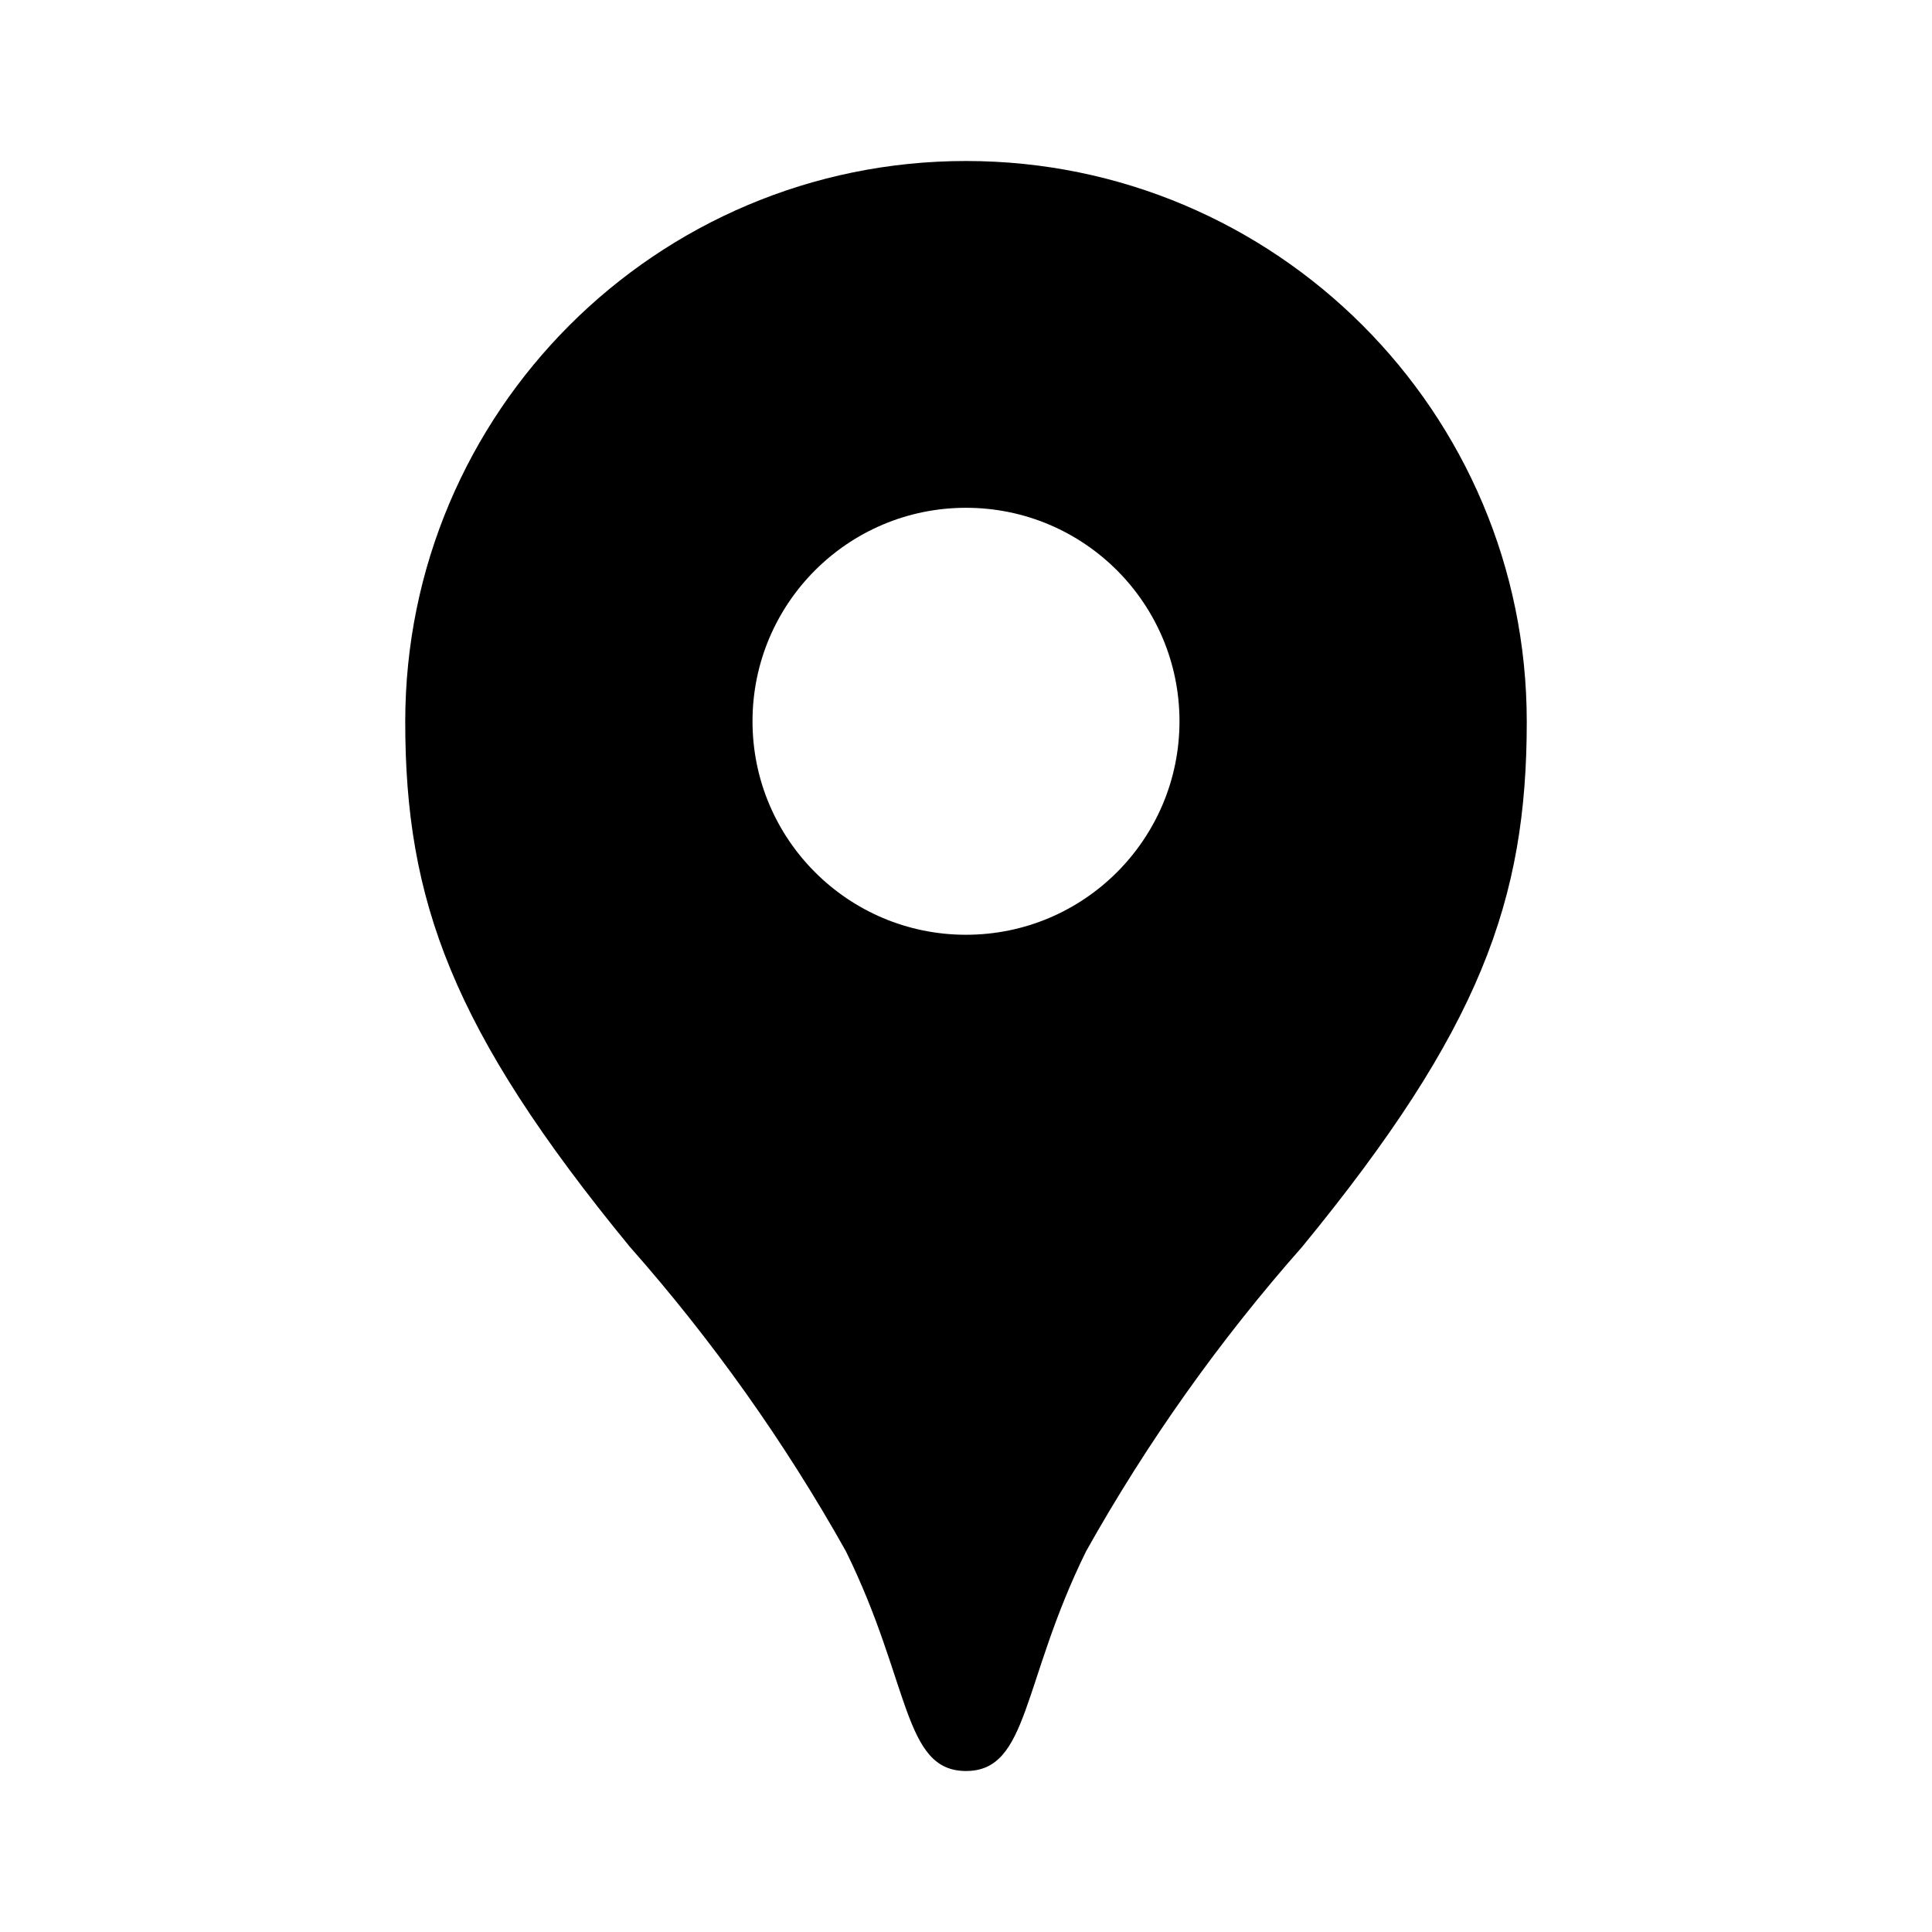
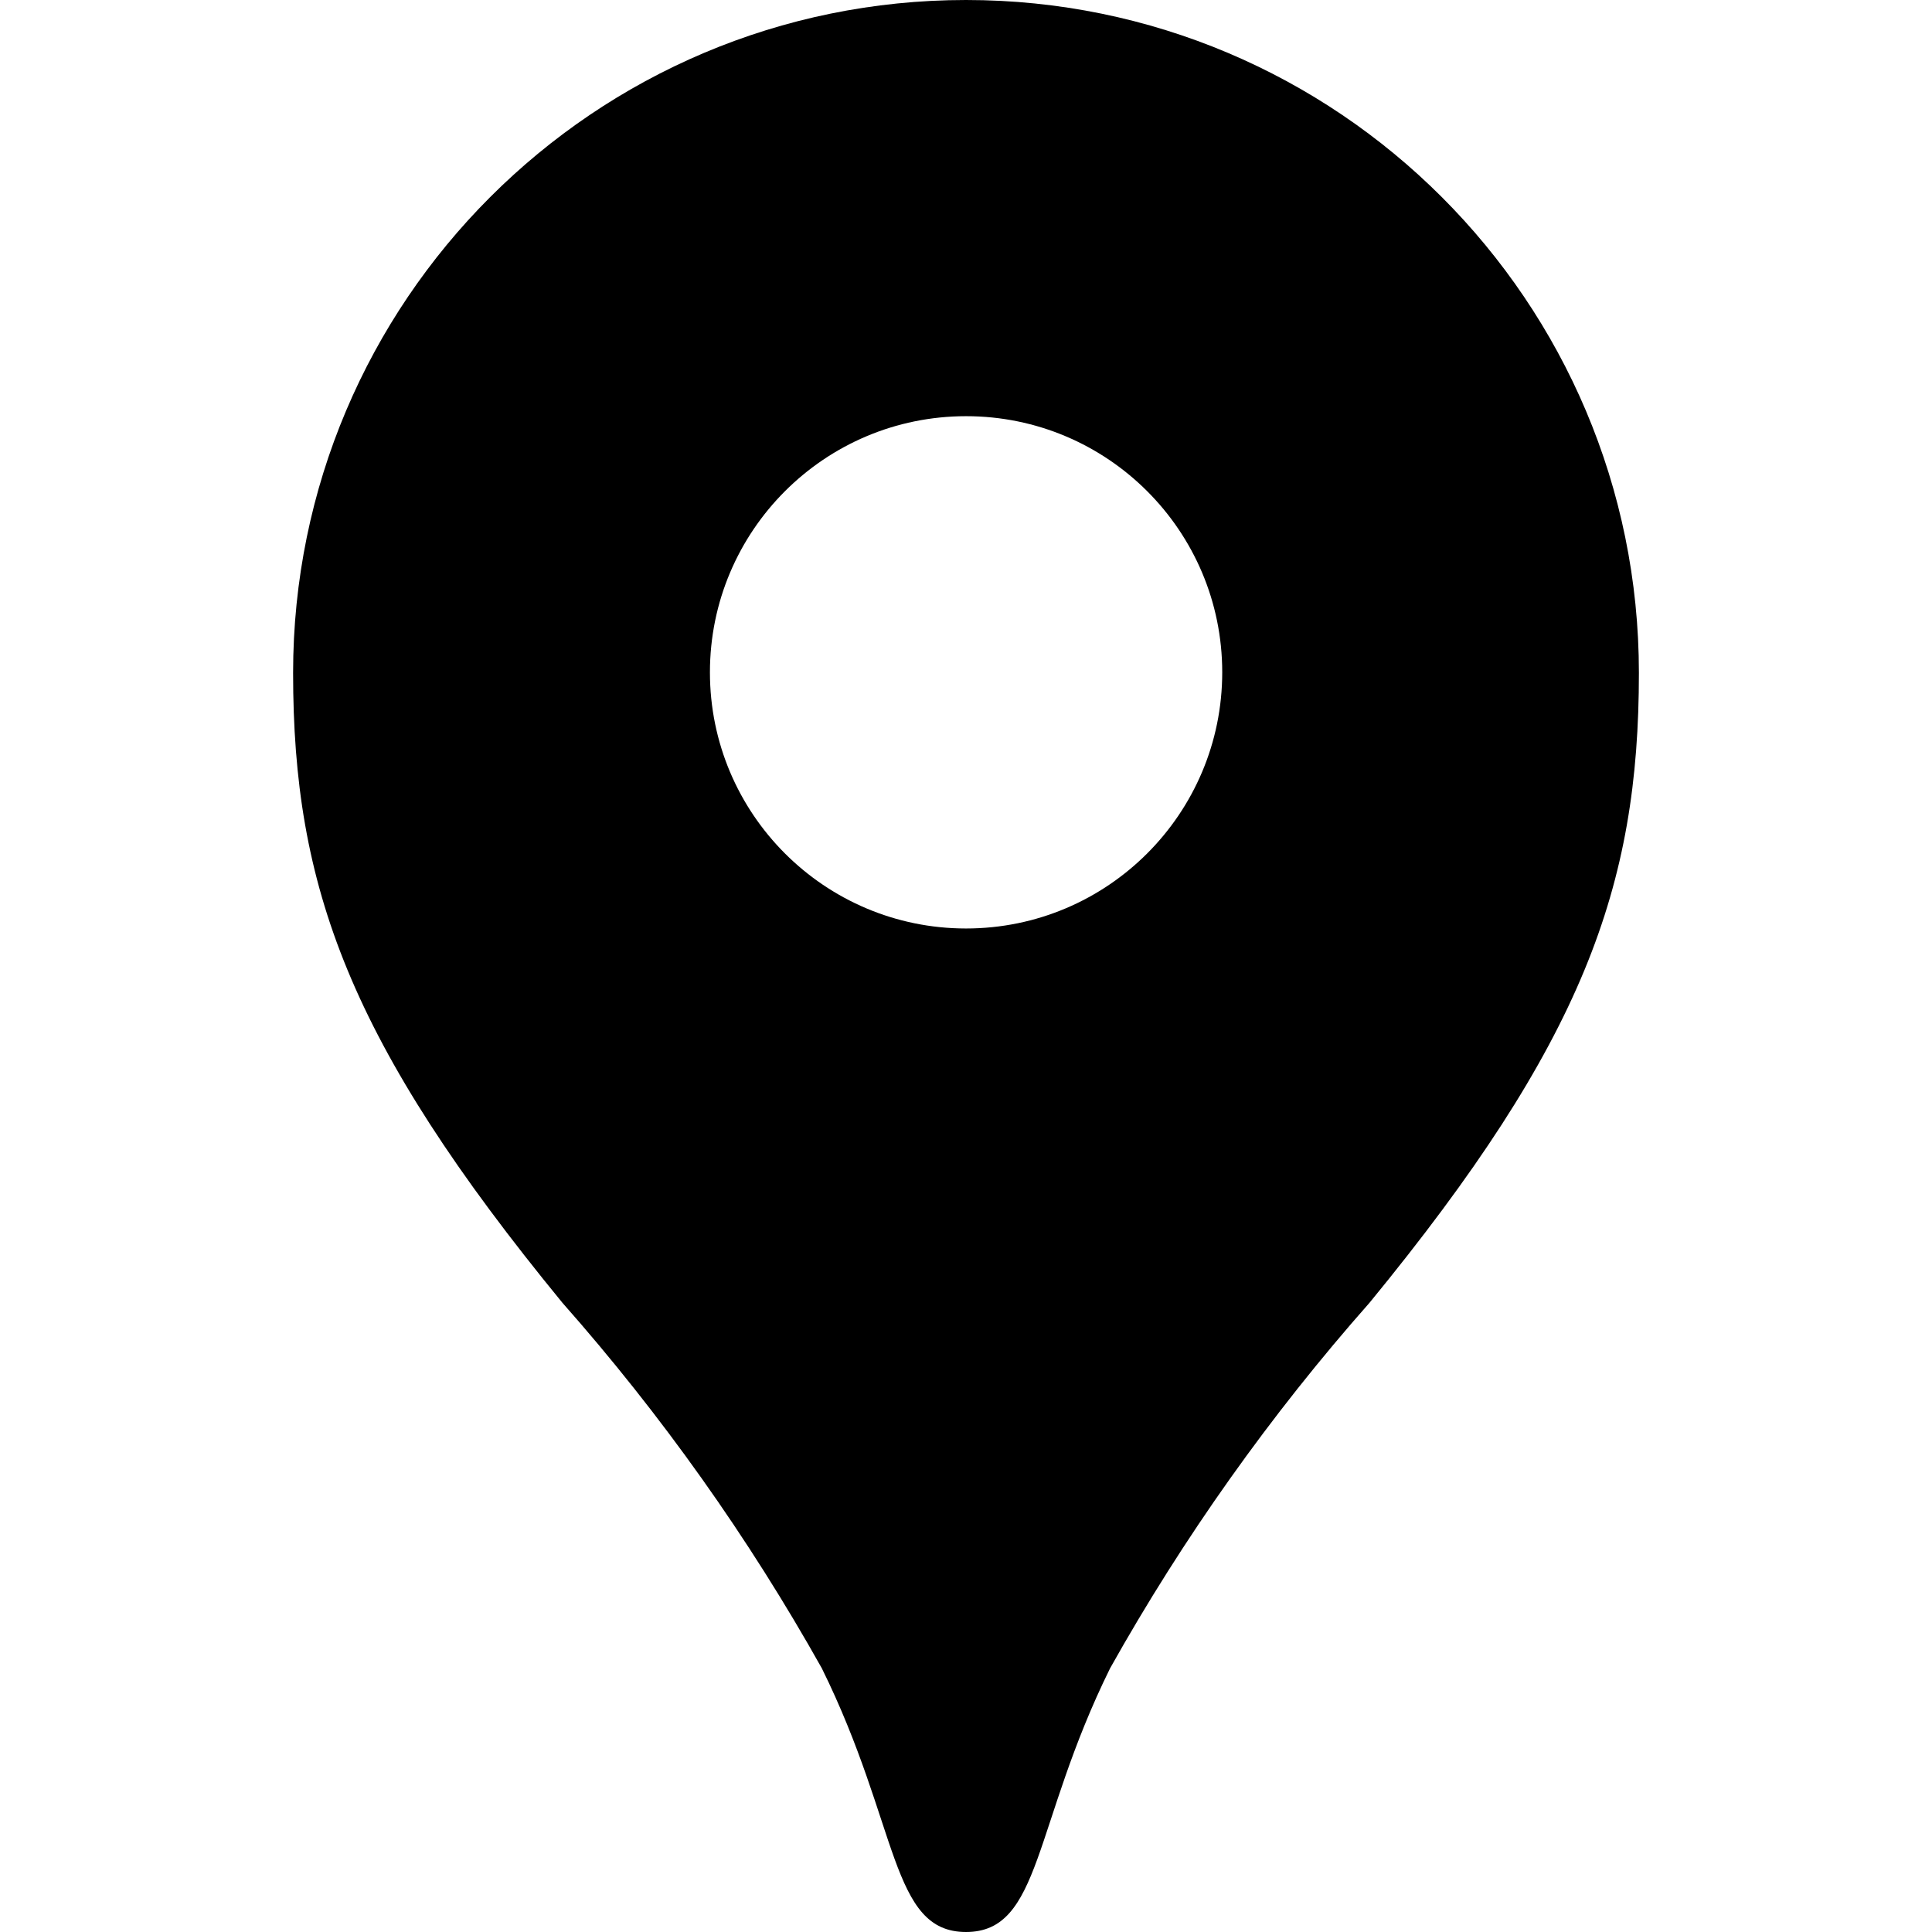
<svg xmlns="http://www.w3.org/2000/svg" id="Layer_1" data-name="Layer 1" viewBox="0 0 24 24" version="1.1">
  <defs id="defs1540" />
-   <path d="M 12,2 A 6.966,6.966 0 0 0 5.034,8.966 c 0,2.213 0.575,3.823 2.788,6.52 a 21.836,21.836 0 0 1 2.686,3.784 c 0.802,1.626 0.708,2.73 1.492,2.73 0.784,0 0.69,-1.104 1.492,-2.73 a 21.836,21.836 0 0 1 2.686,-3.784 c 2.212,-2.697 2.788,-4.307 2.788,-6.52 A 6.966,6.966 0 0 0 12,2 Z m 0,9.612 A 2.652,2.652 0 1 1 14.652,8.96 2.652,2.652 0 0 1 12,11.612 Z" id="path1535" />
+   <path d="M 12,0 A 8.359,8.359 0 0 0 3.641,8.359 c 0,2.655 0.691,4.587 3.345,7.824 a 26.204,26.204 0 0 1 3.223,4.541 C 11.173,22.675 11.059,24 12,24 c 0.941,0 0.827,-1.325 1.79,-3.276 A 26.204,26.204 0 0 1 17.013,16.183 C 19.668,12.946 20.359,11.015 20.359,8.359 A 8.359,8.359 0 0 0 12,0 Z m 0,11.534 a 3.182,3.182 0 1 1 3.183,-3.183 3.183,3.183 0 0 1 -3.183,3.183 z" id="path1535" style="stroke-width:1.2" />
</svg>
